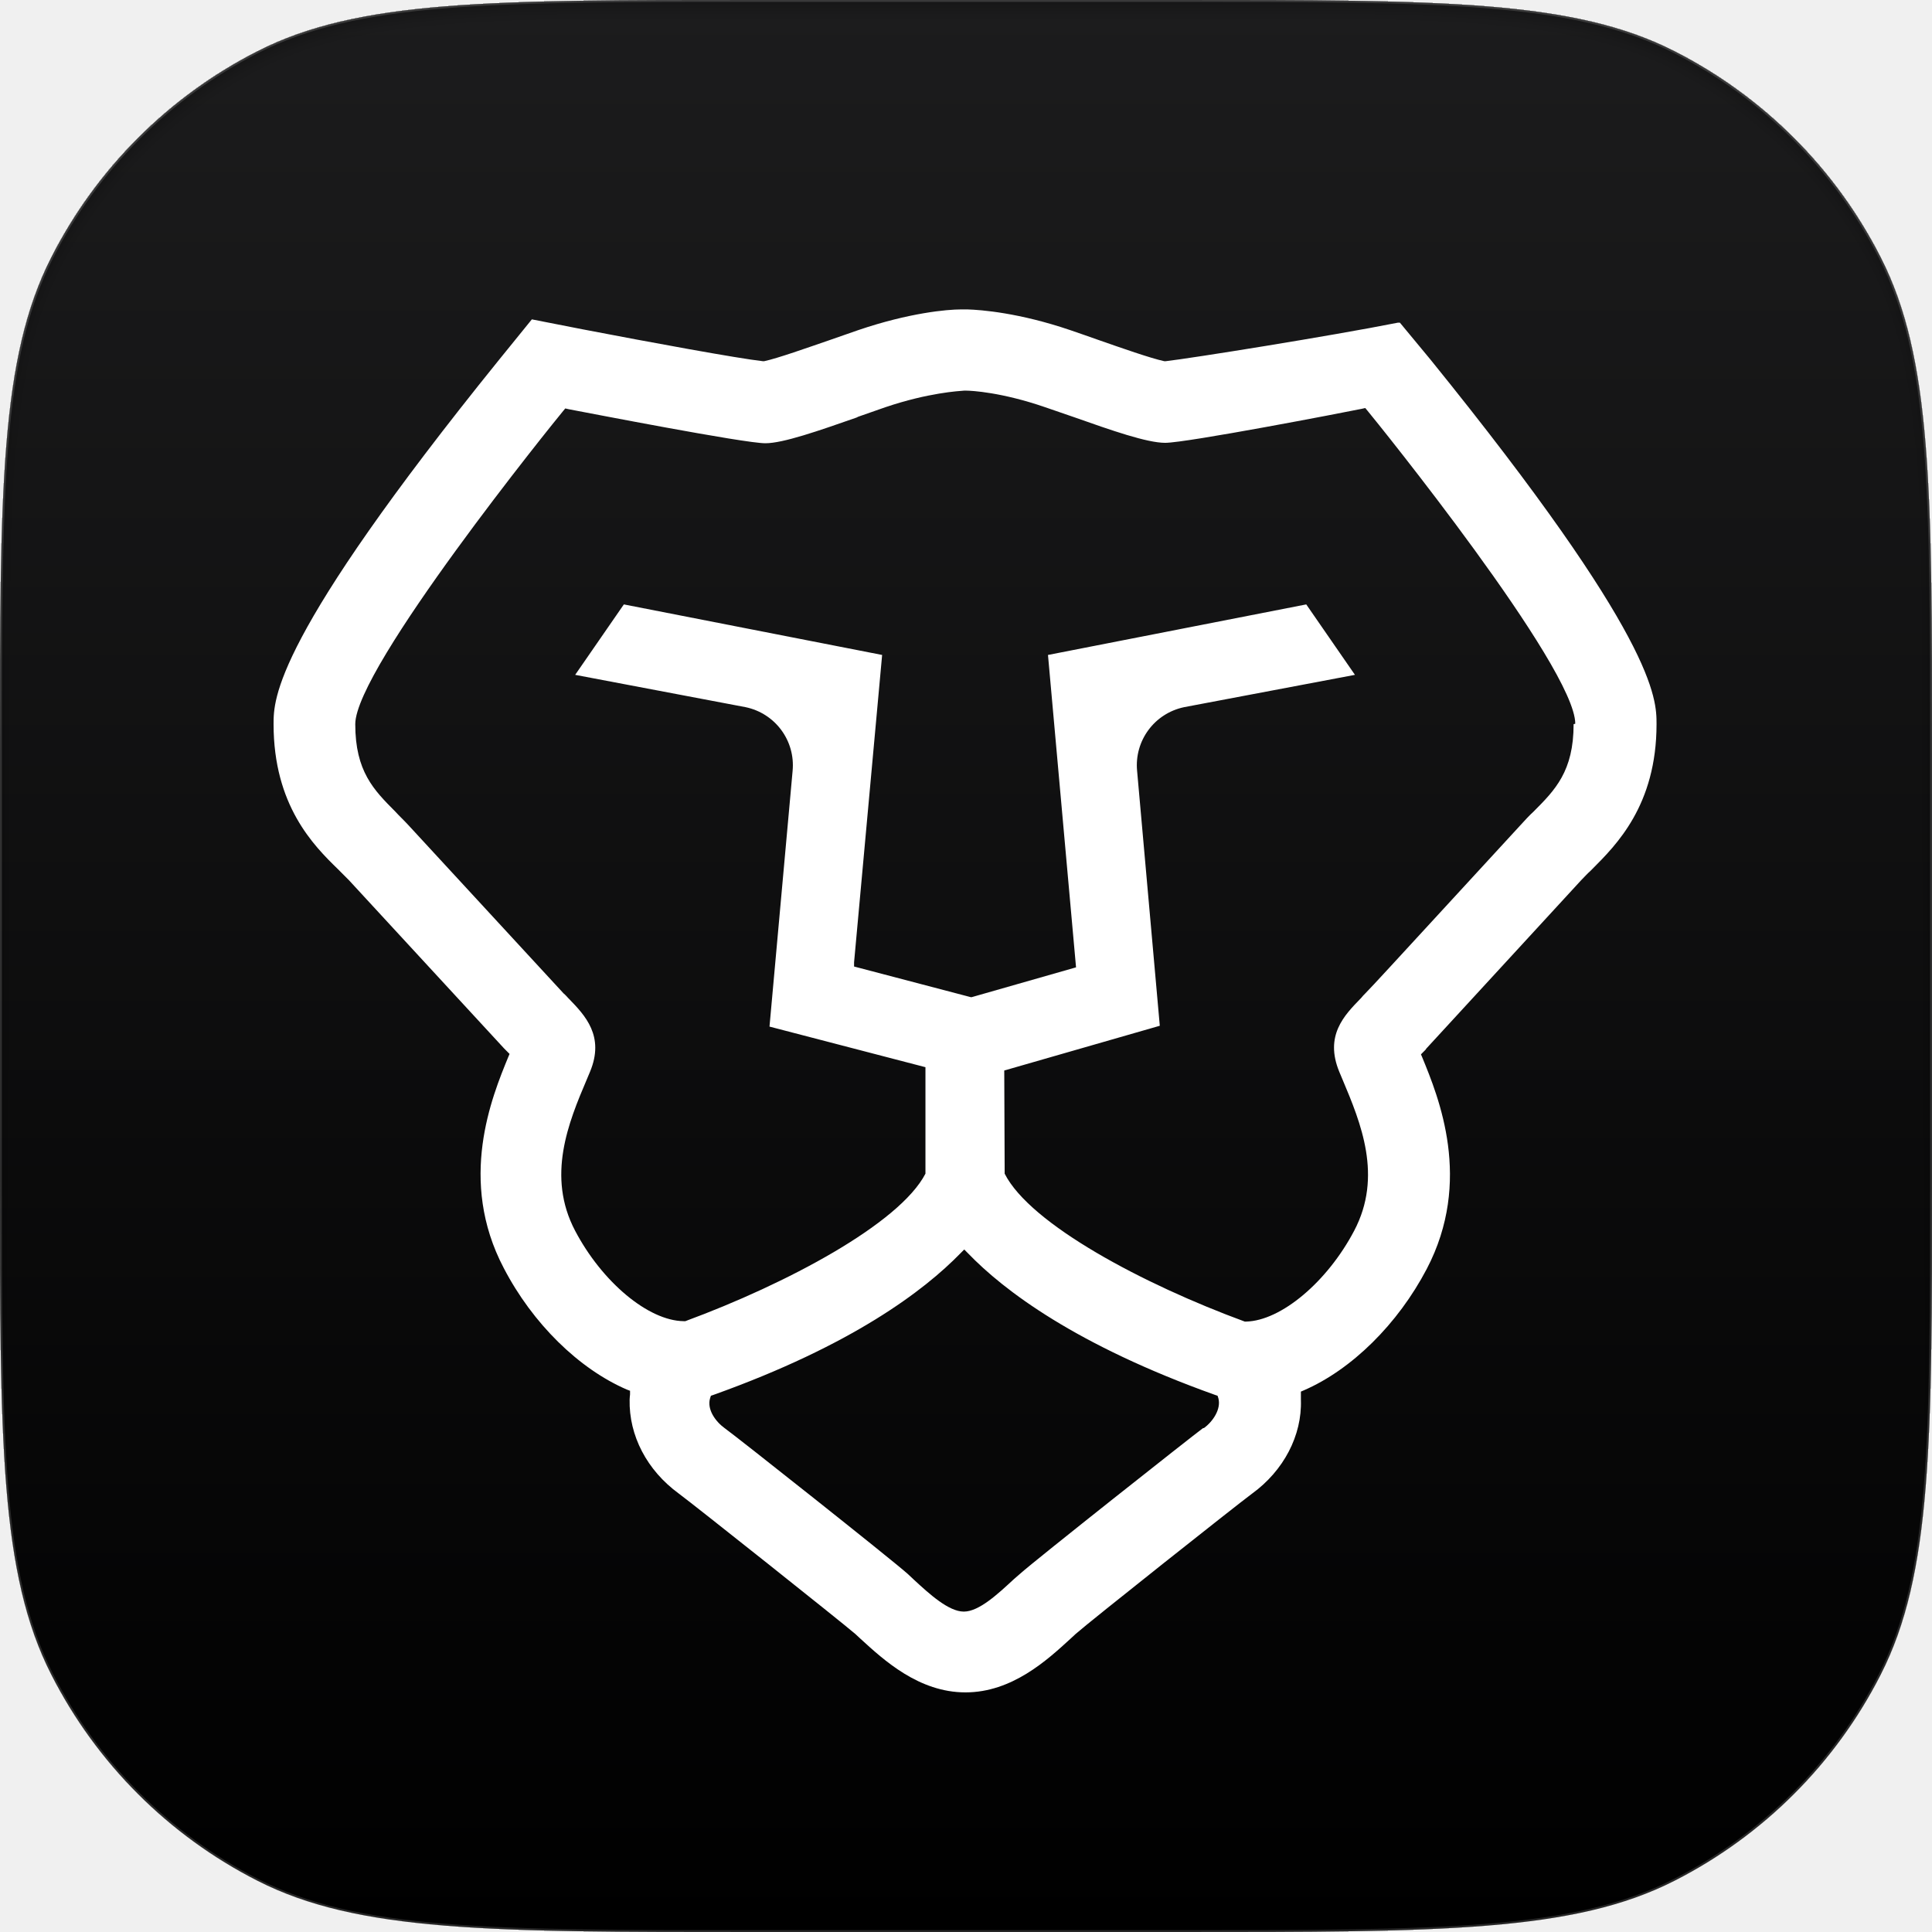
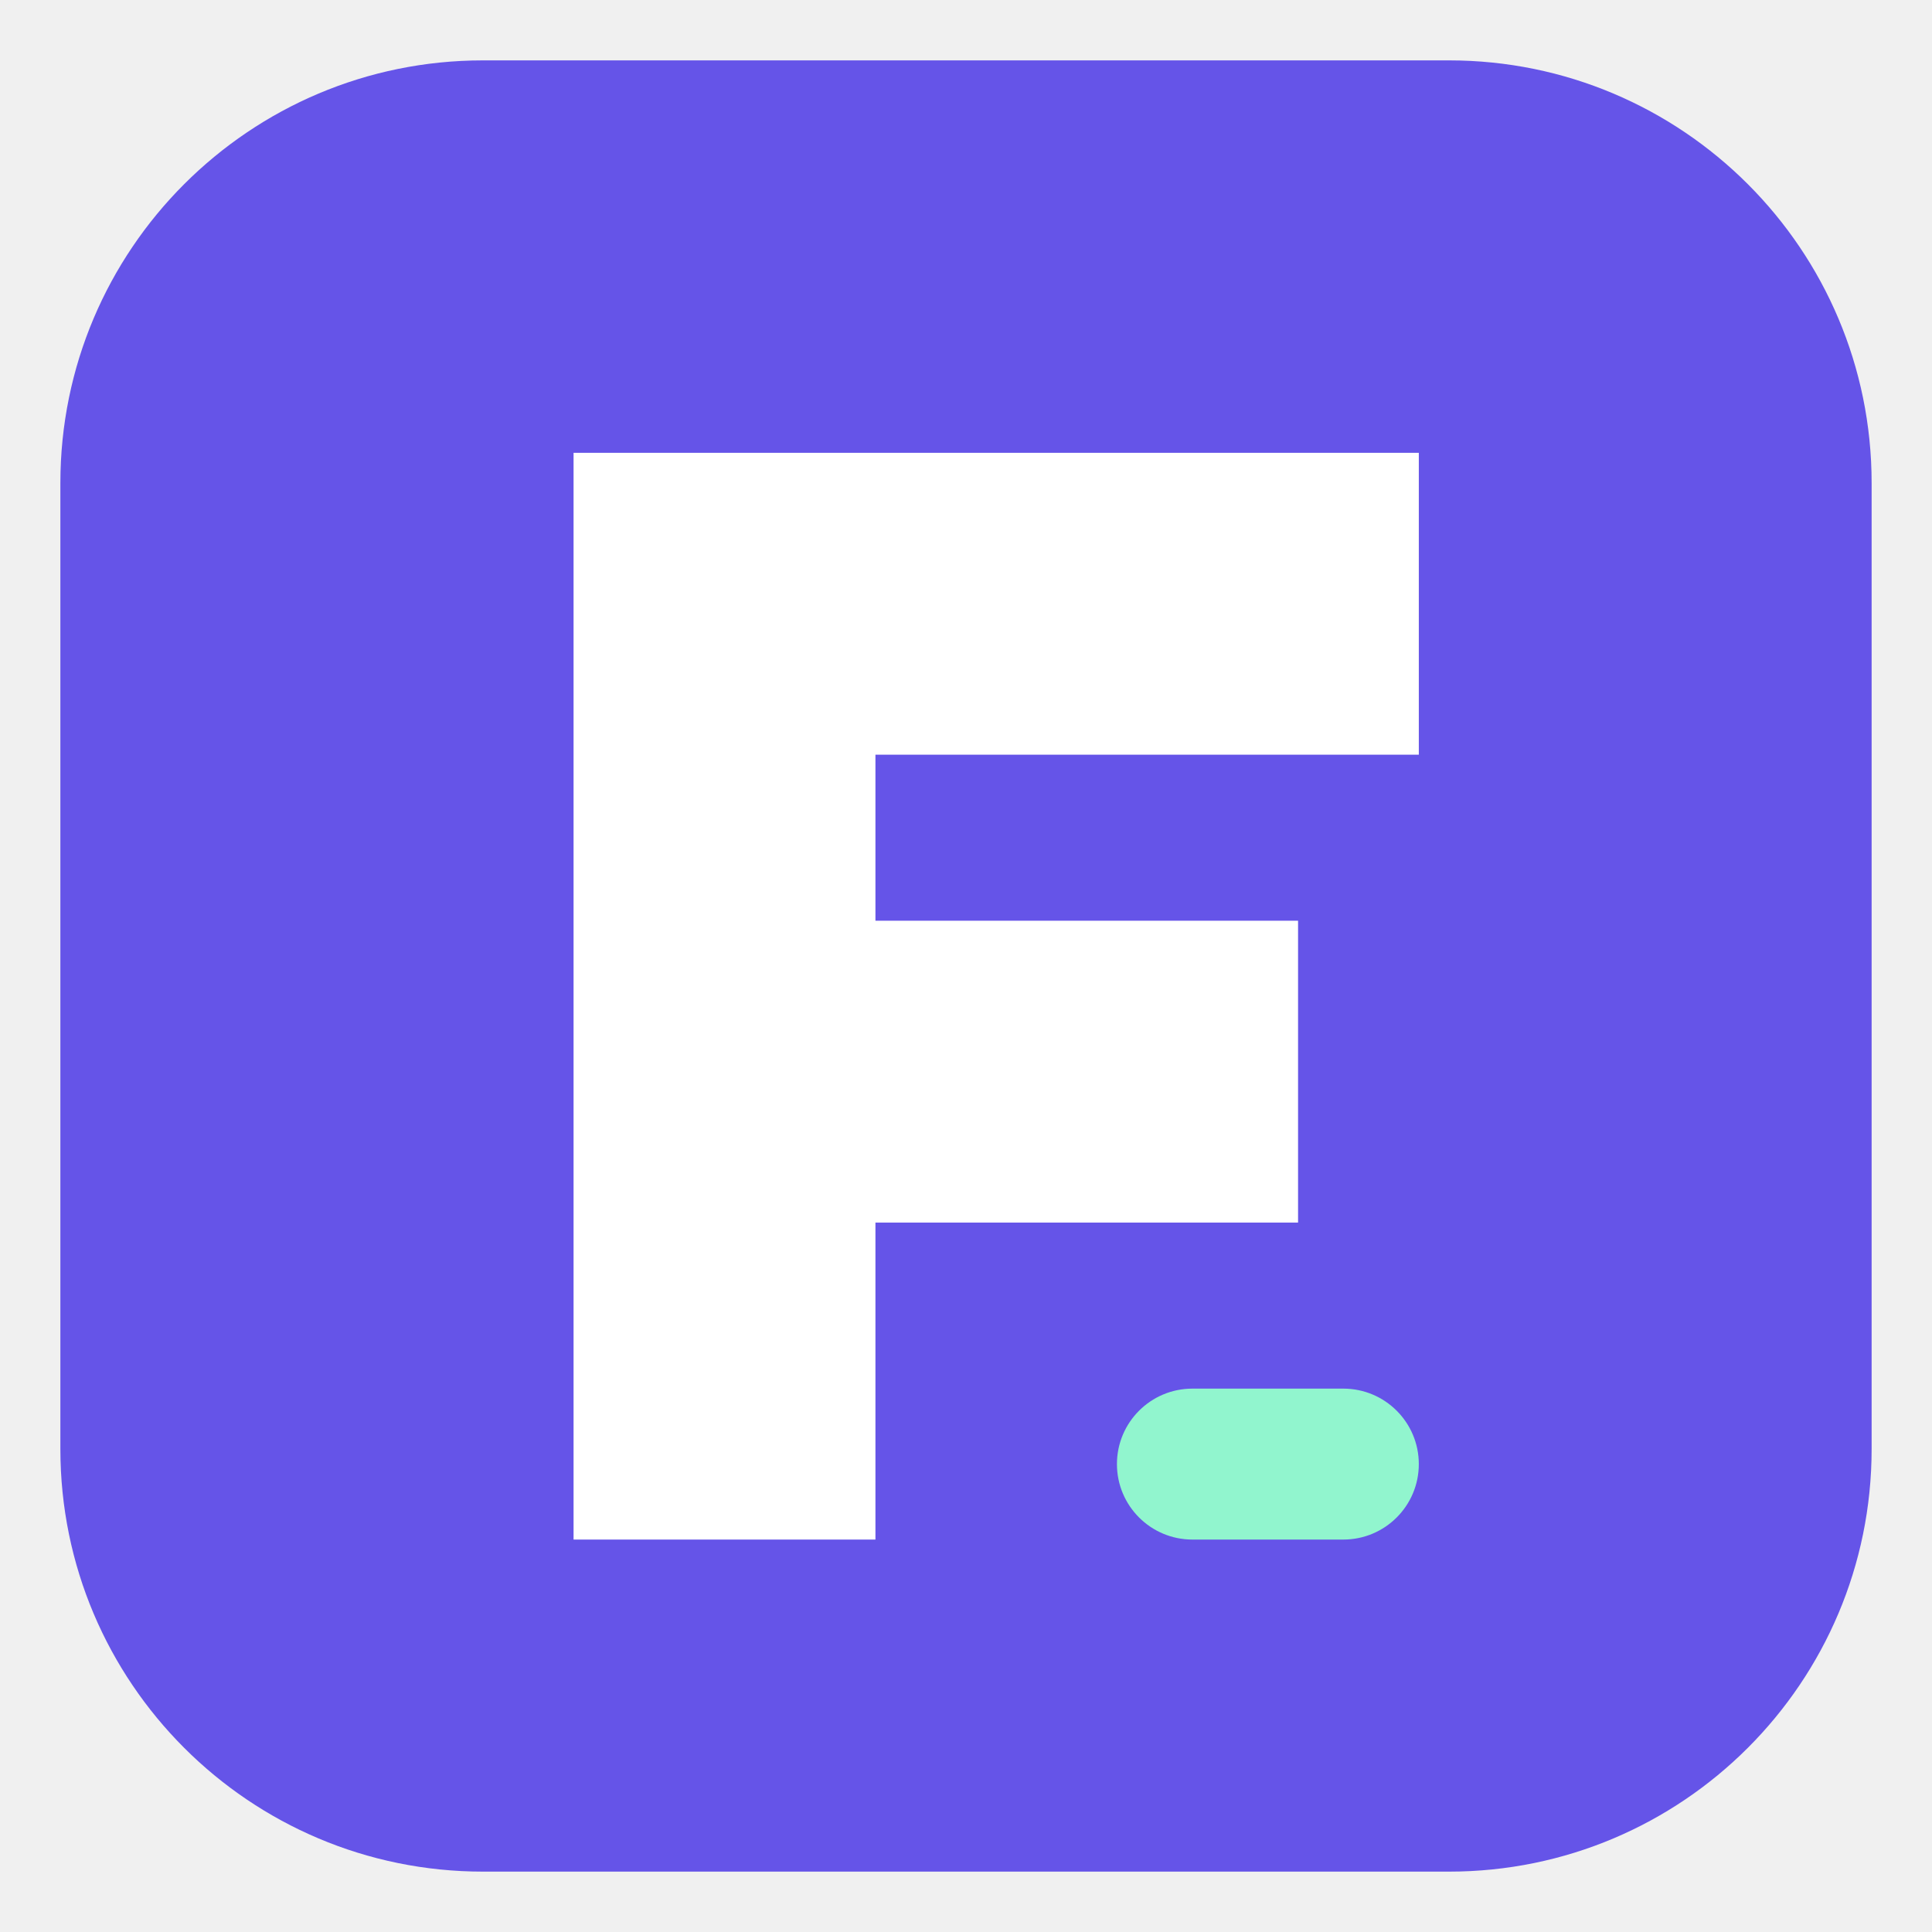
- <svg xmlns="http://www.w3.org/2000/svg" width="1024" height="1024" viewBox="0 0 1024 1024" fill="none">
-   <g filter="url(#filter0_i_1077_148)">
-     <path d="M0 399.61C0 259.733 0 189.795 27.222 136.369C51.167 89.375 89.375 51.167 136.369 27.222C189.795 0 259.733 0 399.61 0H624.39C764.267 0 834.205 0 887.631 27.222C934.625 51.167 972.833 89.375 996.778 136.369C1024 189.795 1024 259.733 1024 399.61V624.39C1024 764.267 1024 834.205 996.778 887.631C972.833 934.625 934.625 972.833 887.631 996.778C834.205 1024 764.267 1024 624.39 1024H399.61C259.733 1024 189.795 1024 136.369 996.778C89.375 972.833 51.167 934.625 27.222 887.631C0 834.205 0 764.267 0 624.39V399.61Z" fill="url(#paint0_linear_1077_148)" />
-   </g>
-   <path d="M399.609 0.5H624.391C694.337 0.5 746.766 0.501 788.389 3.901C830.005 7.302 860.773 14.098 887.403 27.667C934.304 51.564 972.436 89.696 996.333 136.597C1009.9 163.227 1016.7 193.995 1020.1 235.611C1023.5 277.233 1023.5 329.663 1023.5 399.609V624.391C1023.5 694.337 1023.5 746.766 1020.1 788.389C1016.7 830.005 1009.9 860.773 996.333 887.403C972.436 934.304 934.304 972.436 887.403 996.333C860.773 1009.9 830.005 1016.7 788.389 1020.1C746.766 1023.5 694.337 1023.5 624.391 1023.5H399.609C329.663 1023.5 277.233 1023.5 235.611 1020.1C193.995 1016.7 163.227 1009.9 136.597 996.333C89.696 972.436 51.564 934.304 27.667 887.403C14.098 860.773 7.302 830.005 3.901 788.389C0.501 746.766 0.5 694.337 0.5 624.391V399.609L0.507 374.188C0.553 316.725 0.926 272.031 3.901 235.611C7.302 193.995 14.098 163.227 27.667 136.597C51.564 89.696 89.696 51.564 136.597 27.667C163.227 14.098 193.995 7.302 235.611 3.901C272.031 0.926 316.725 0.553 374.188 0.507L399.609 0.5Z" stroke="white" stroke-opacity="0.15" />
-   <path d="M740.89 171.027C705.467 178.054 631.334 189.912 617.776 191.449H617.557H617.121C609.905 189.912 593.722 184.203 583.008 180.469C577.54 178.493 572.292 176.736 567.263 174.98C540.147 165.757 520.028 164.22 512.811 164H509.969H509.314C502.098 164 481.979 165.757 454.863 174.98C449.614 176.736 444.366 178.713 439.118 180.469C428.185 184.203 412.221 189.912 405.005 191.449H404.349C390.791 189.912 345.307 181.567 308.788 174.54L281.891 169.27L264.615 190.571C145 338.576 145 370.417 145 383.812C145 426.852 166.212 448.152 179.113 460.671L179.769 461.328C181.519 463.085 183.268 464.843 185.018 466.6L267.24 555.755C267.24 555.755 268.333 556.852 268.77 557.289L270.082 558.609L269.426 560.144C260.679 581.447 242.529 625.584 267.021 672.139C282.328 701.563 306.82 725.497 332.186 736.479L333.936 737.136V739.113C333.936 739.113 333.717 740.871 333.717 741.748C333.28 760.853 342.901 779.299 359.739 791.595C368.049 797.744 445.679 859.449 453.333 866.039L456.175 868.673C468.421 879.872 487.008 897 511.718 897C536.43 897 555.018 879.872 567.263 868.673L570.105 866.039C577.54 859.449 655.389 797.744 663.699 791.595C680.318 779.519 690.157 760.853 689.502 741.968C689.502 741.091 689.502 740.211 689.502 739.553V737.576L691.032 736.919C716.399 725.937 740.89 701.783 756.199 672.576C780.69 625.804 762.539 581.664 753.793 560.364L753.138 558.827L754.448 557.509C754.448 557.509 755.106 556.852 755.542 556.412L755.98 555.755L837.983 466.6C839.732 464.843 841.264 463.085 843.013 461.548L843.887 460.671C856.571 447.935 878 426.852 878 383.812C878 370.198 878 338.576 758.167 190.571L741.983 171.027H740.89ZM637.676 756.901C631.989 761.073 548.895 826.731 540.585 834.197L537.305 837.052C528.995 844.736 518.934 854.18 510.844 854.18C502.753 854.18 492.476 844.739 484.385 837.272L481.105 834.197C472.795 826.731 389.917 761.073 384.012 756.901C379.202 753.387 374.609 747.017 376.359 741.091L376.796 739.773L378.108 739.333C451.801 712.981 489.85 683.995 509.095 664.232L511.063 662.255L513.031 664.232C532.056 683.995 570.324 712.981 644.018 739.333L645.331 739.773L645.767 741.091C647.299 746.8 642.925 753.387 638.112 756.901H637.676ZM834.048 383.812C834.048 408.847 824.206 418.728 812.835 430.147C810.429 432.341 808.242 434.759 805.838 437.393L758.167 489.217C741.983 506.785 727.332 522.813 723.615 526.548C722.96 527.205 722.086 528.085 721.428 528.963L720.992 529.403C712.464 538.187 701.967 548.945 709.838 568.051L711.589 572.223C721.209 595.06 733.019 623.387 717.712 652.373C703.496 679.385 679.006 700.025 660.418 700.465H660.199H659.763C605.967 680.703 546.05 648.861 532.492 622.069V621.192L532.275 567.391L614.715 543.676L602.689 408.627C601.157 392.596 611.873 378.103 627.618 374.809L718.148 357.681L692.344 320.35L555.453 347.14L570.324 512.712L514.999 528.523H514.563L452.676 512.275V510.077L467.547 347.14L330.656 320.35L304.852 357.681L395.165 374.809C410.91 378.103 421.624 392.596 420.095 408.627L407.849 544.116L490.508 565.636V622.069C476.731 648.641 416.814 680.483 363.238 700.245H362.364C343.557 700.025 319.066 679.385 304.852 652.373C289.544 623.387 301.353 594.84 310.975 572.223L312.724 568.051C320.597 549.165 310.1 538.187 301.572 529.403L301.134 528.963C301.134 528.963 299.604 527.205 298.729 526.548L216.507 437.393C214.102 434.759 211.696 432.561 209.509 430.147C198.138 418.728 188.298 408.847 188.298 383.812C188.298 353.948 293.918 223.29 298.51 217.8L299.604 216.483L301.572 216.922C310.975 218.679 394.291 234.929 405.662 234.929C415.065 234.929 433.869 228.341 453.988 221.314L454.863 220.874C459.675 219.118 464.485 217.581 469.295 215.824C492.037 208.138 508.221 207.26 511.063 207.04H511.937C514.999 207.04 530.963 207.919 553.924 215.824C558.953 217.581 564.202 219.337 569.231 221.094C589.131 228.121 607.937 234.709 617.557 234.709C628.928 234.709 712.025 218.679 721.648 216.702L723.615 216.263L724.709 217.581C729.302 223.07 834.922 353.728 834.922 383.593L834.048 383.812Z" fill="white" />
-   <defs>
-     <filter id="filter0_i_1077_148" x="0" y="0" width="1024" height="1028" filterUnits="userSpaceOnUse" color-interpolation-filters="sRGB">
-       <feFlood flood-opacity="0" result="BackgroundImageFix" />
-       <feBlend mode="normal" in="SourceGraphic" in2="BackgroundImageFix" result="shape" />
-       <feColorMatrix in="SourceAlpha" type="matrix" values="0 0 0 0 0 0 0 0 0 0 0 0 0 0 0 0 0 0 127 0" result="hardAlpha" />
-       <feOffset dy="4" />
-       <feGaussianBlur stdDeviation="4" />
-       <feComposite in2="hardAlpha" operator="arithmetic" k2="-1" k3="1" />
-       <feColorMatrix type="matrix" values="0 0 0 0 0 0 0 0 0 0 0 0 0 0 0 0 0 0 0.25 0" />
-       <feBlend mode="normal" in2="shape" result="effect1_innerShadow_1077_148" />
-     </filter>
-     <linearGradient id="paint0_linear_1077_148" x1="512" y1="0" x2="512" y2="1024" gradientUnits="userSpaceOnUse">
-       <stop stop-color="#1C1C1D" />
-       <stop offset="1" />
-     </linearGradient>
-   </defs>
+ <svg xmlns="http://www.w3.org/2000/svg" width="1024" height="1024" viewBox="0 0 256 256">
+   <rect x="8" y="8" width="240" height="240" rx="56" fill="#6554e8" />
+   <path d="M76 60H188V100H116V122H172V162H116V204H76Z" fill="#fff" />
+   <rect x="148" y="184" width="40" height="20" rx="10" fill="#91f5ce" />
</svg>
